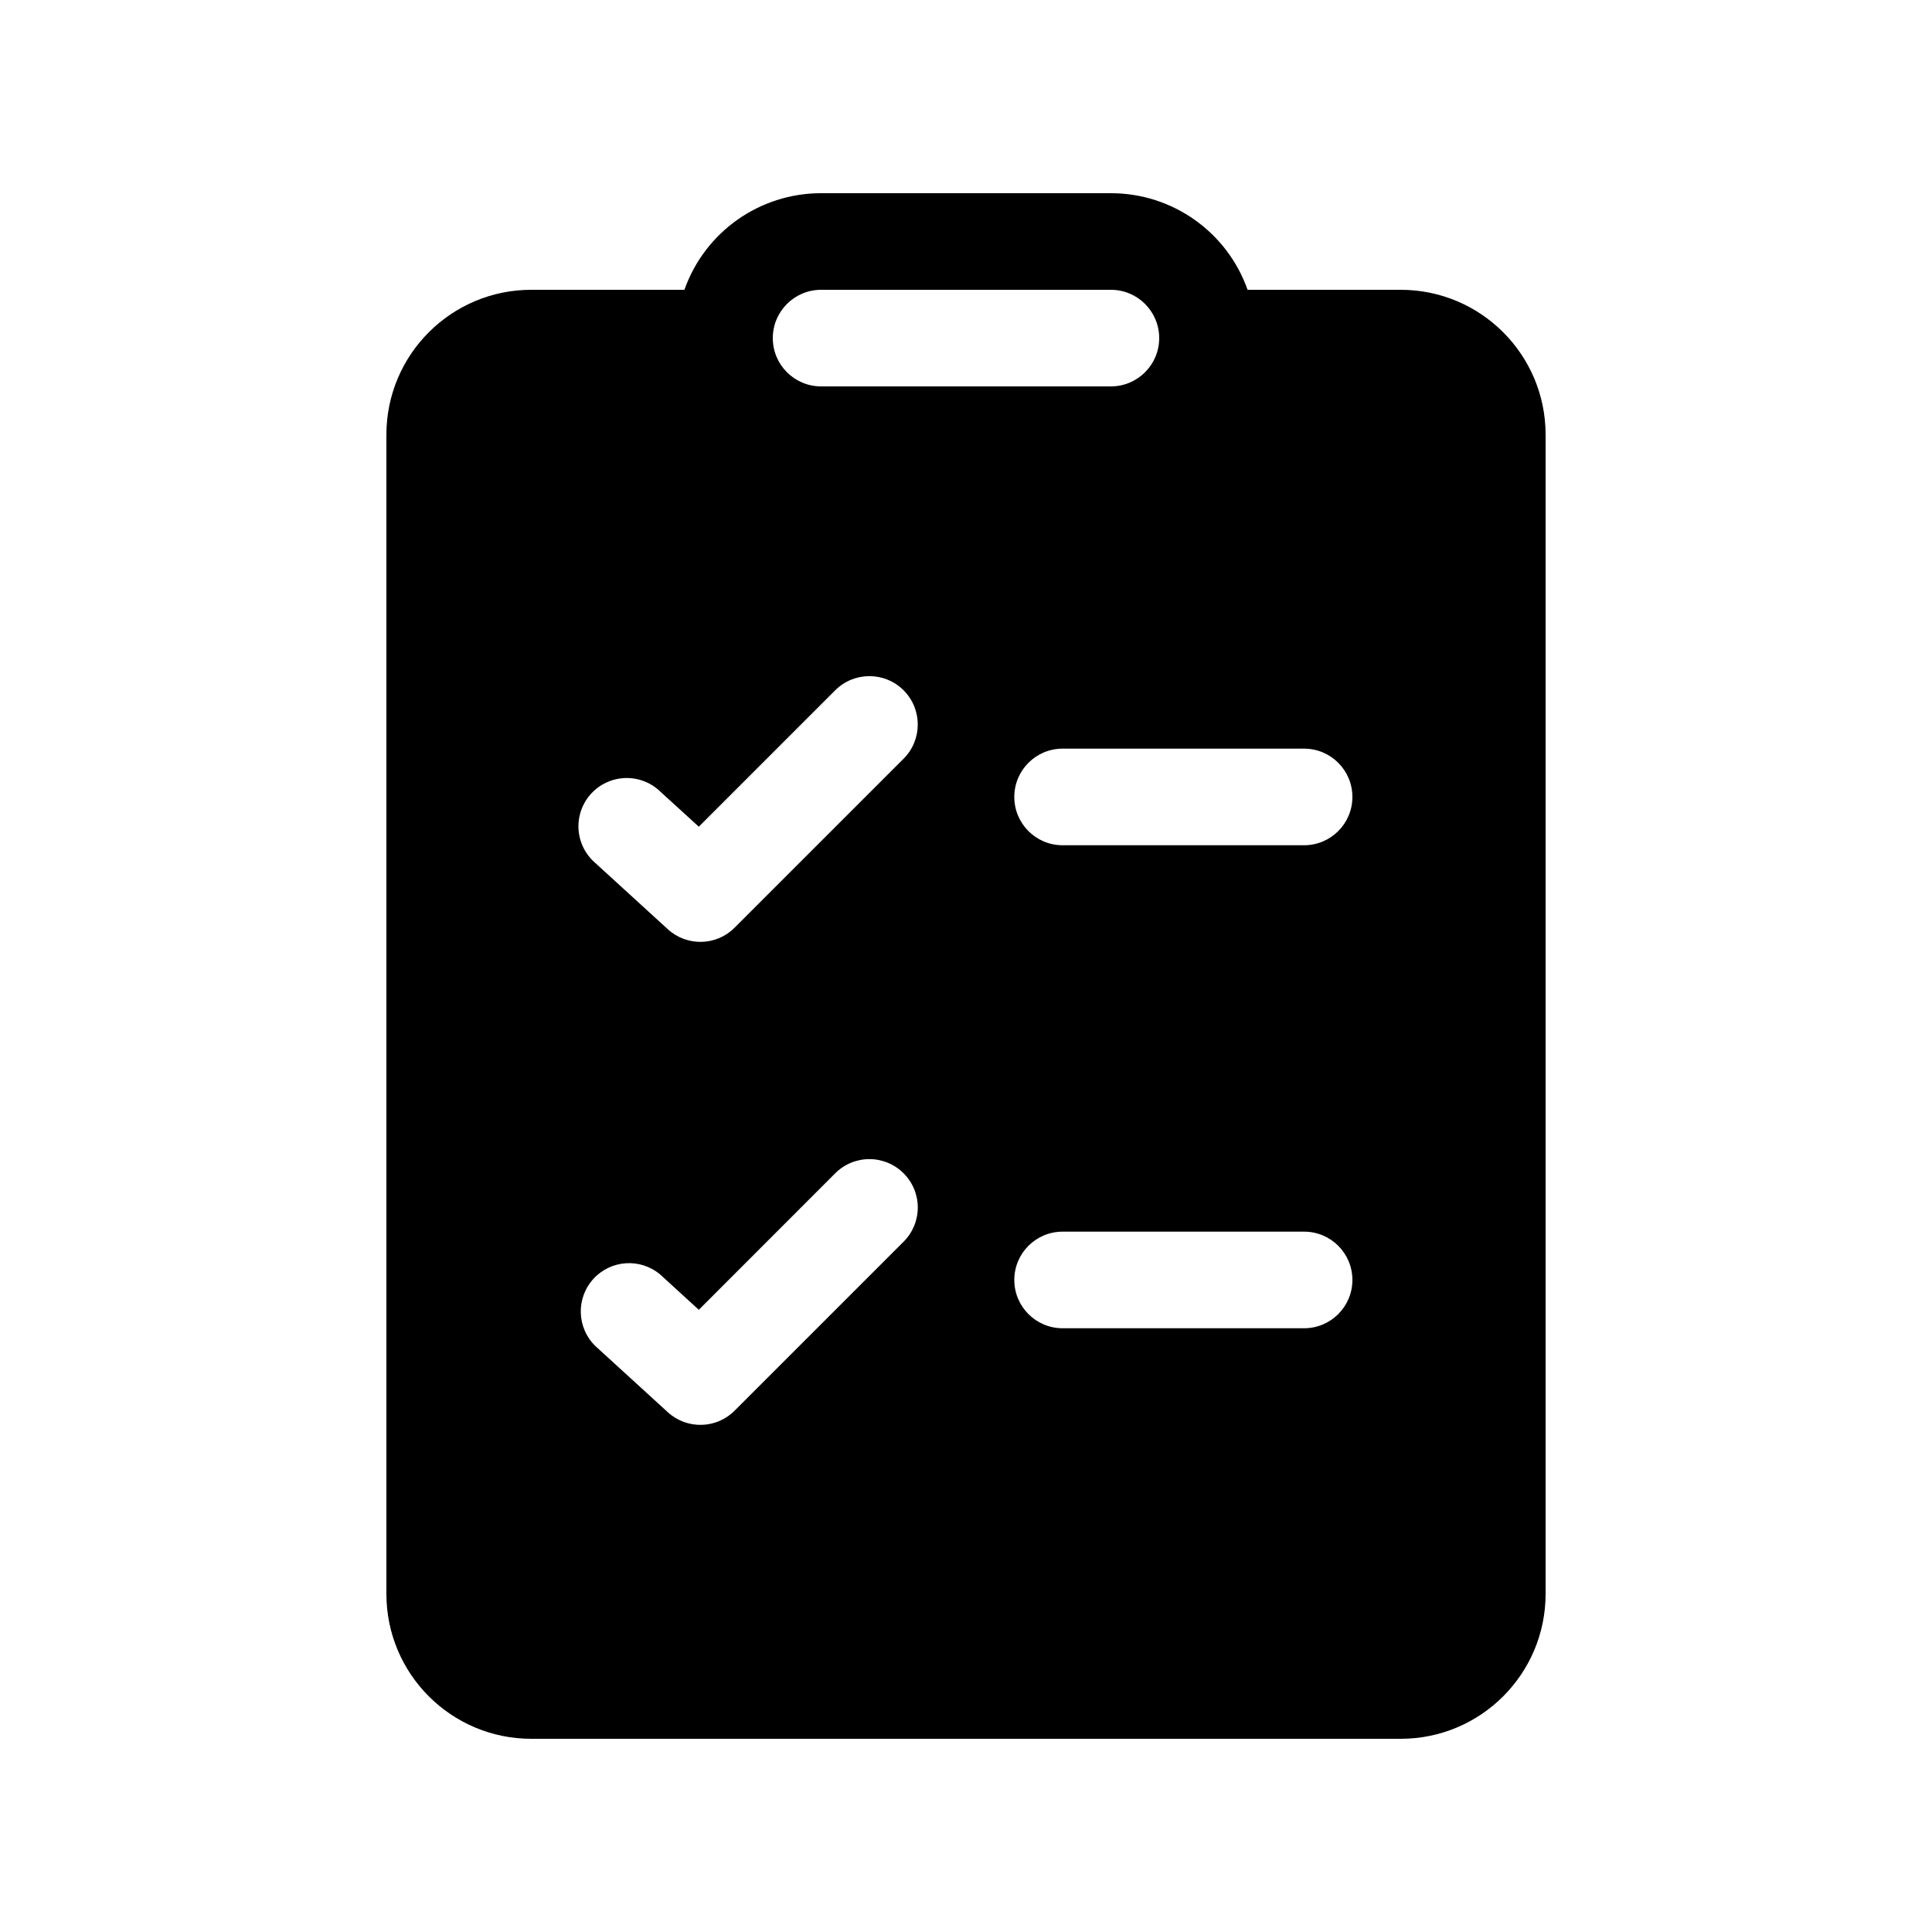
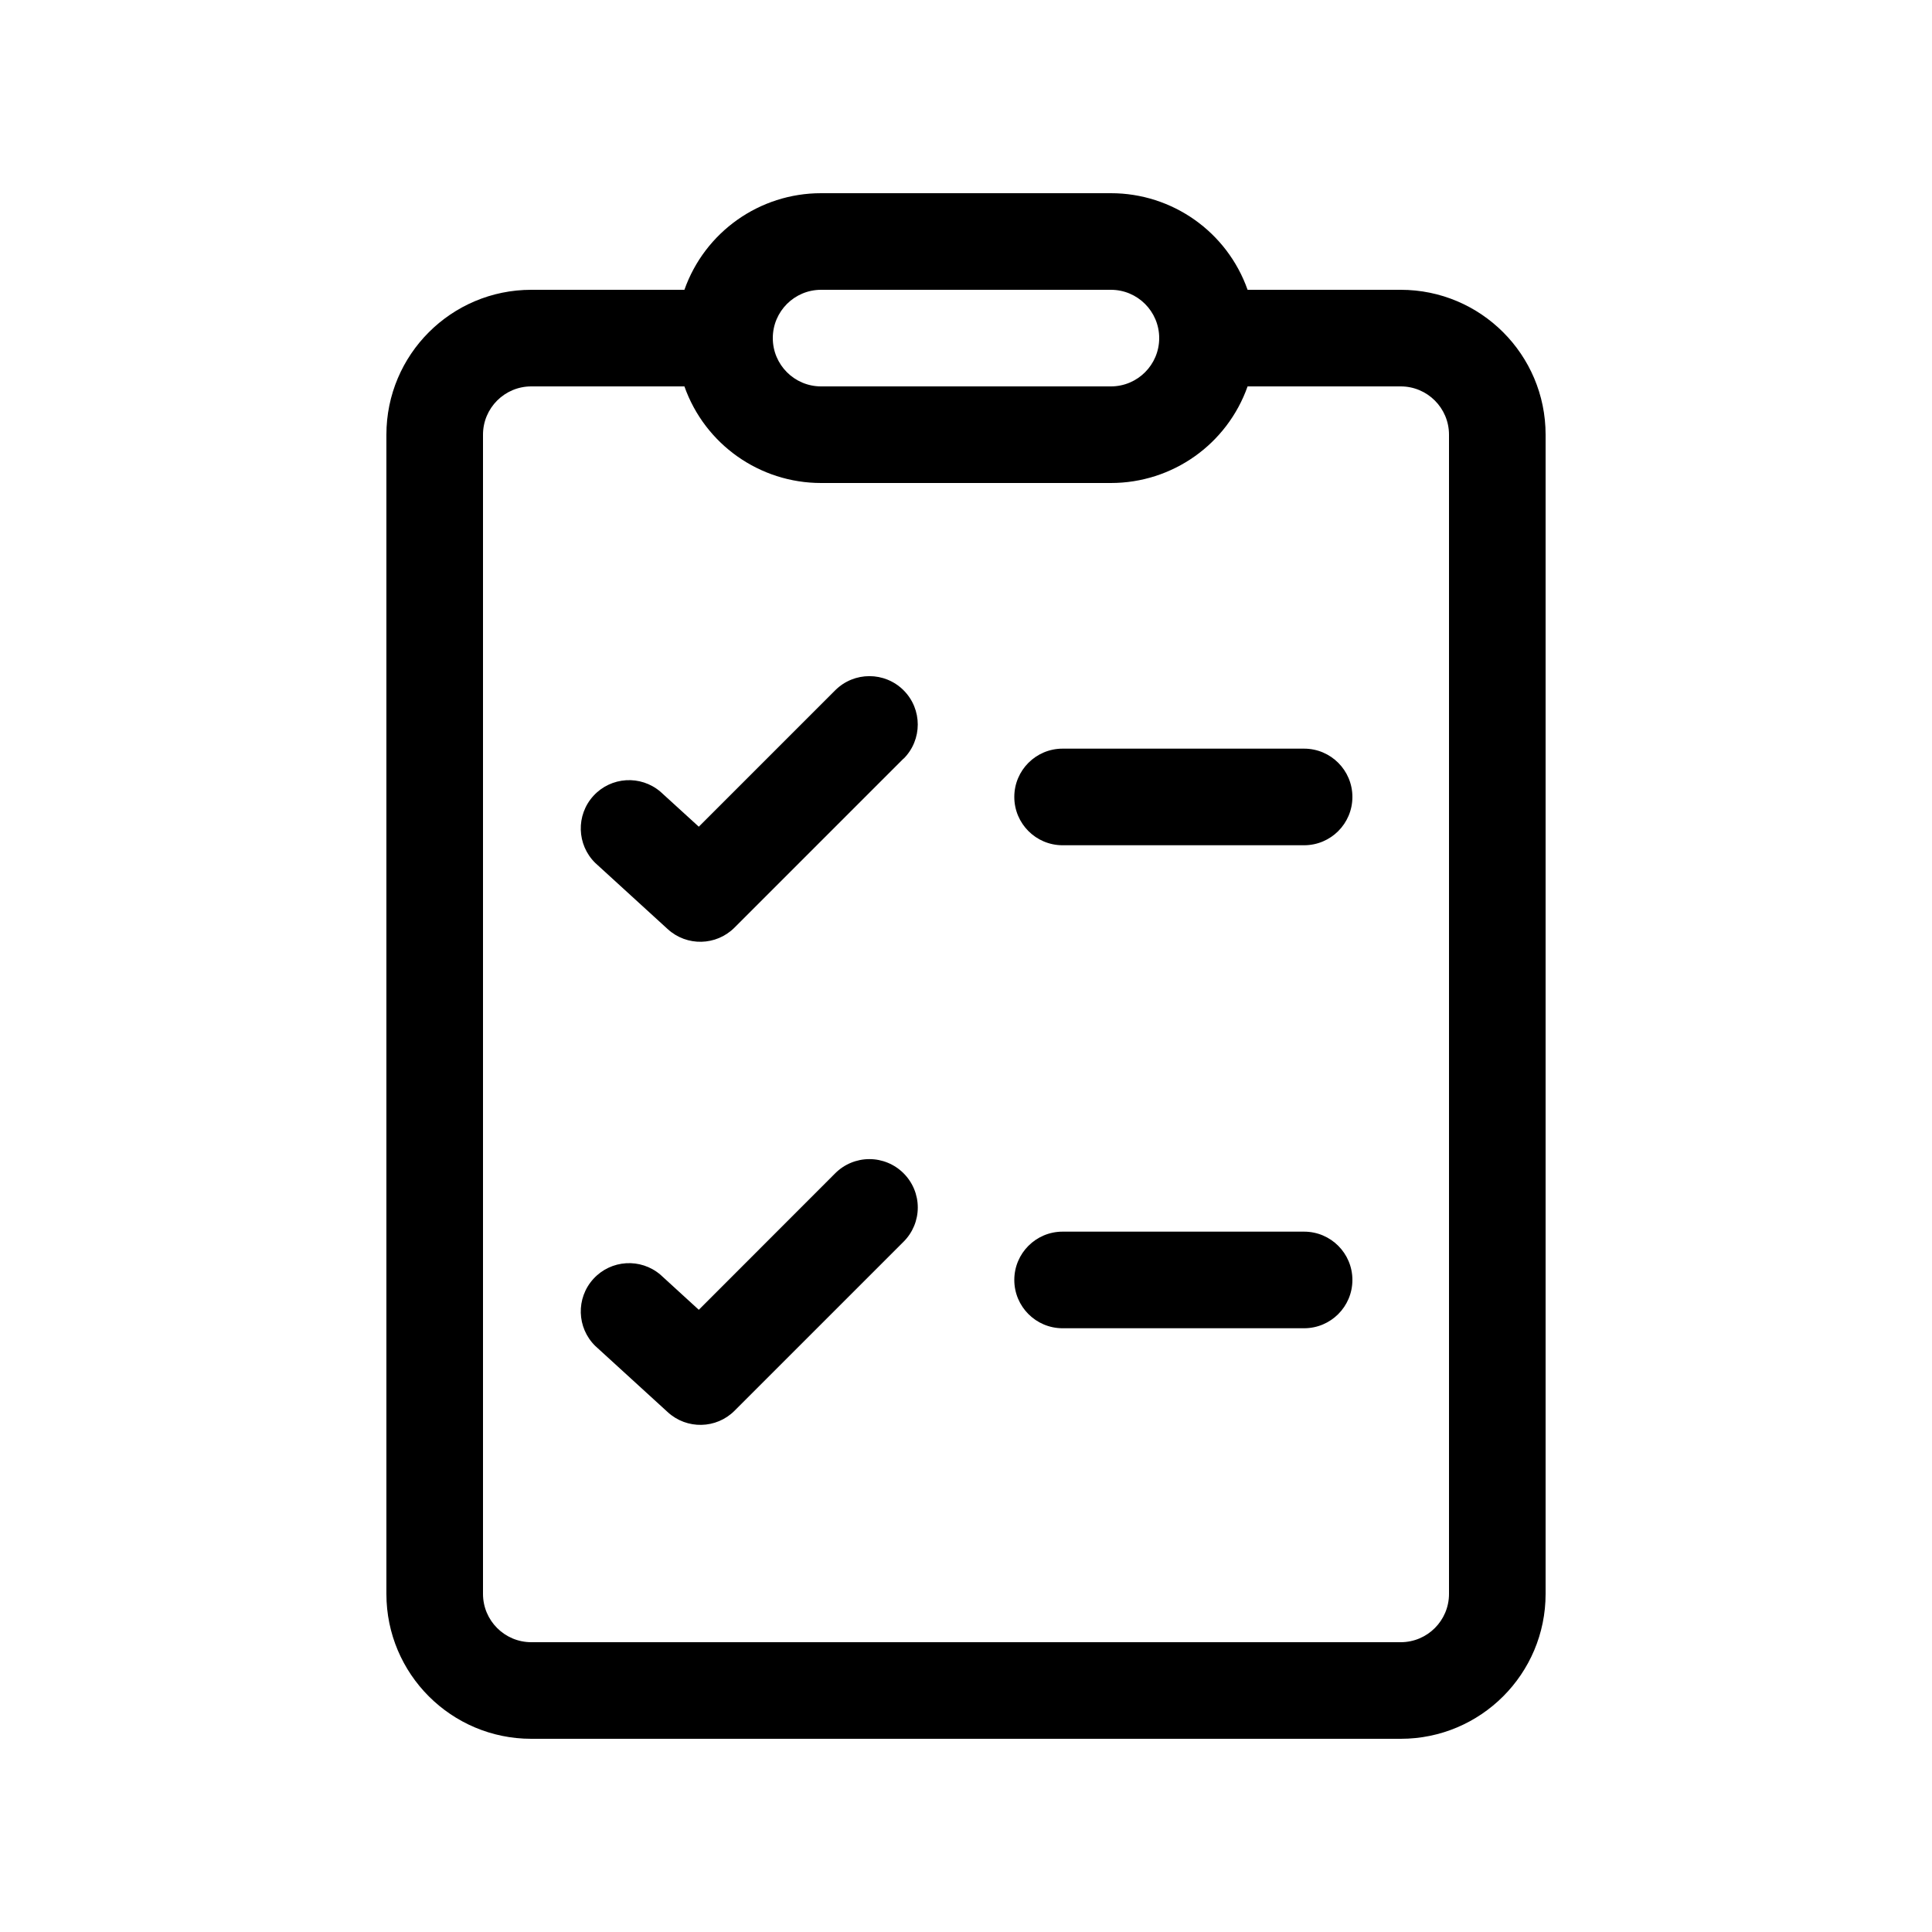
<svg xmlns="http://www.w3.org/2000/svg" width="1em" height="1em" preserveAspectRatio="xMidYMid meet" viewBox="0 0 20 20" style="-ms-transform: rotate(360deg); -webkit-transform: rotate(360deg); transform: rotate(360deg);">
-   <path fill="currentColor" d="M8.5 2a1.5 1.5 0 0 0-1.415 1H5.5A1.5 1.5 0 0 0 4 4.5v12A1.5 1.5 0 0 0 5.5 18h9a1.5 1.5 0 0 0 1.5-1.5v-12A1.5 1.5 0 0 0 14.5 3h-1.585A1.5 1.5 0 0 0 11.5 2h-3ZM8 3.5a.5.5 0 0 1 .5-.5h3a.5.5 0 0 1 0 1h-3a.5.5 0 0 1-.5-.5Zm1.354 4.354l-1.75 1.75a.5.5 0 0 1-.691.015l-.75-.685a.5.5 0 1 1 .674-.738l.397.362l1.412-1.412a.5.5 0 1 1 .708.708Zm0 4.292a.5.5 0 0 1 0 .708l-1.75 1.75a.5.5 0 0 1-.691.015l-.75-.685a.5.5 0 0 1 .674-.738l.397.363l1.412-1.413a.5.5 0 0 1 .708 0ZM11 12.75h2.5a.5.5 0 0 1 0 1H11a.5.5 0 0 1 0-1Zm-.5-4.5a.5.5 0 0 1 .5-.5h2.5a.5.5 0 0 1 0 1H11a.5.5 0 0 1-.5-.5Z" />
+   <path fill="currentColor" d="M9.354 7.854a.5.5 0 0 0-.708-.708L7.234 8.558l-.397-.362a.5.5 0 0 0-.674.738l.75.685a.5.5 0 0 0 .69-.016l1.75-1.75Zm0 4.292a.5.5 0 0 1 0 .708l-1.75 1.75a.5.5 0 0 1-.691.015l-.75-.685a.5.5 0 0 1 .674-.738l.397.363l1.412-1.413a.5.5 0 0 1 .708 0ZM11 12.75a.5.5 0 0 0 0 1h2.5a.5.5 0 0 0 0-1H11Zm-.5-4.5a.5.5 0 0 1 .5-.5h2.5a.5.5 0 0 1 0 1H11a.5.5 0 0 1-.5-.5ZM8.5 2a1.5 1.5 0 0 0-1.415 1H5.5A1.5 1.5 0 0 0 4 4.5v12A1.5 1.5 0 0 0 5.5 18h9a1.5 1.5 0 0 0 1.5-1.5v-12A1.5 1.5 0 0 0 14.5 3h-1.585A1.5 1.5 0 0 0 11.5 2h-3ZM8 3.5a.5.5 0 0 1 .5-.5h3a.5.5 0 0 1 0 1h-3a.5.5 0 0 1-.5-.5ZM5.5 4h1.585A1.5 1.5 0 0 0 8.5 5h3a1.5 1.5 0 0 0 1.415-1H14.5a.5.5 0 0 1 .5.5v12a.5.5 0 0 1-.5.5h-9a.5.5 0 0 1-.5-.5v-12a.5.5 0 0 1 .5-.5Z" />
</svg>
